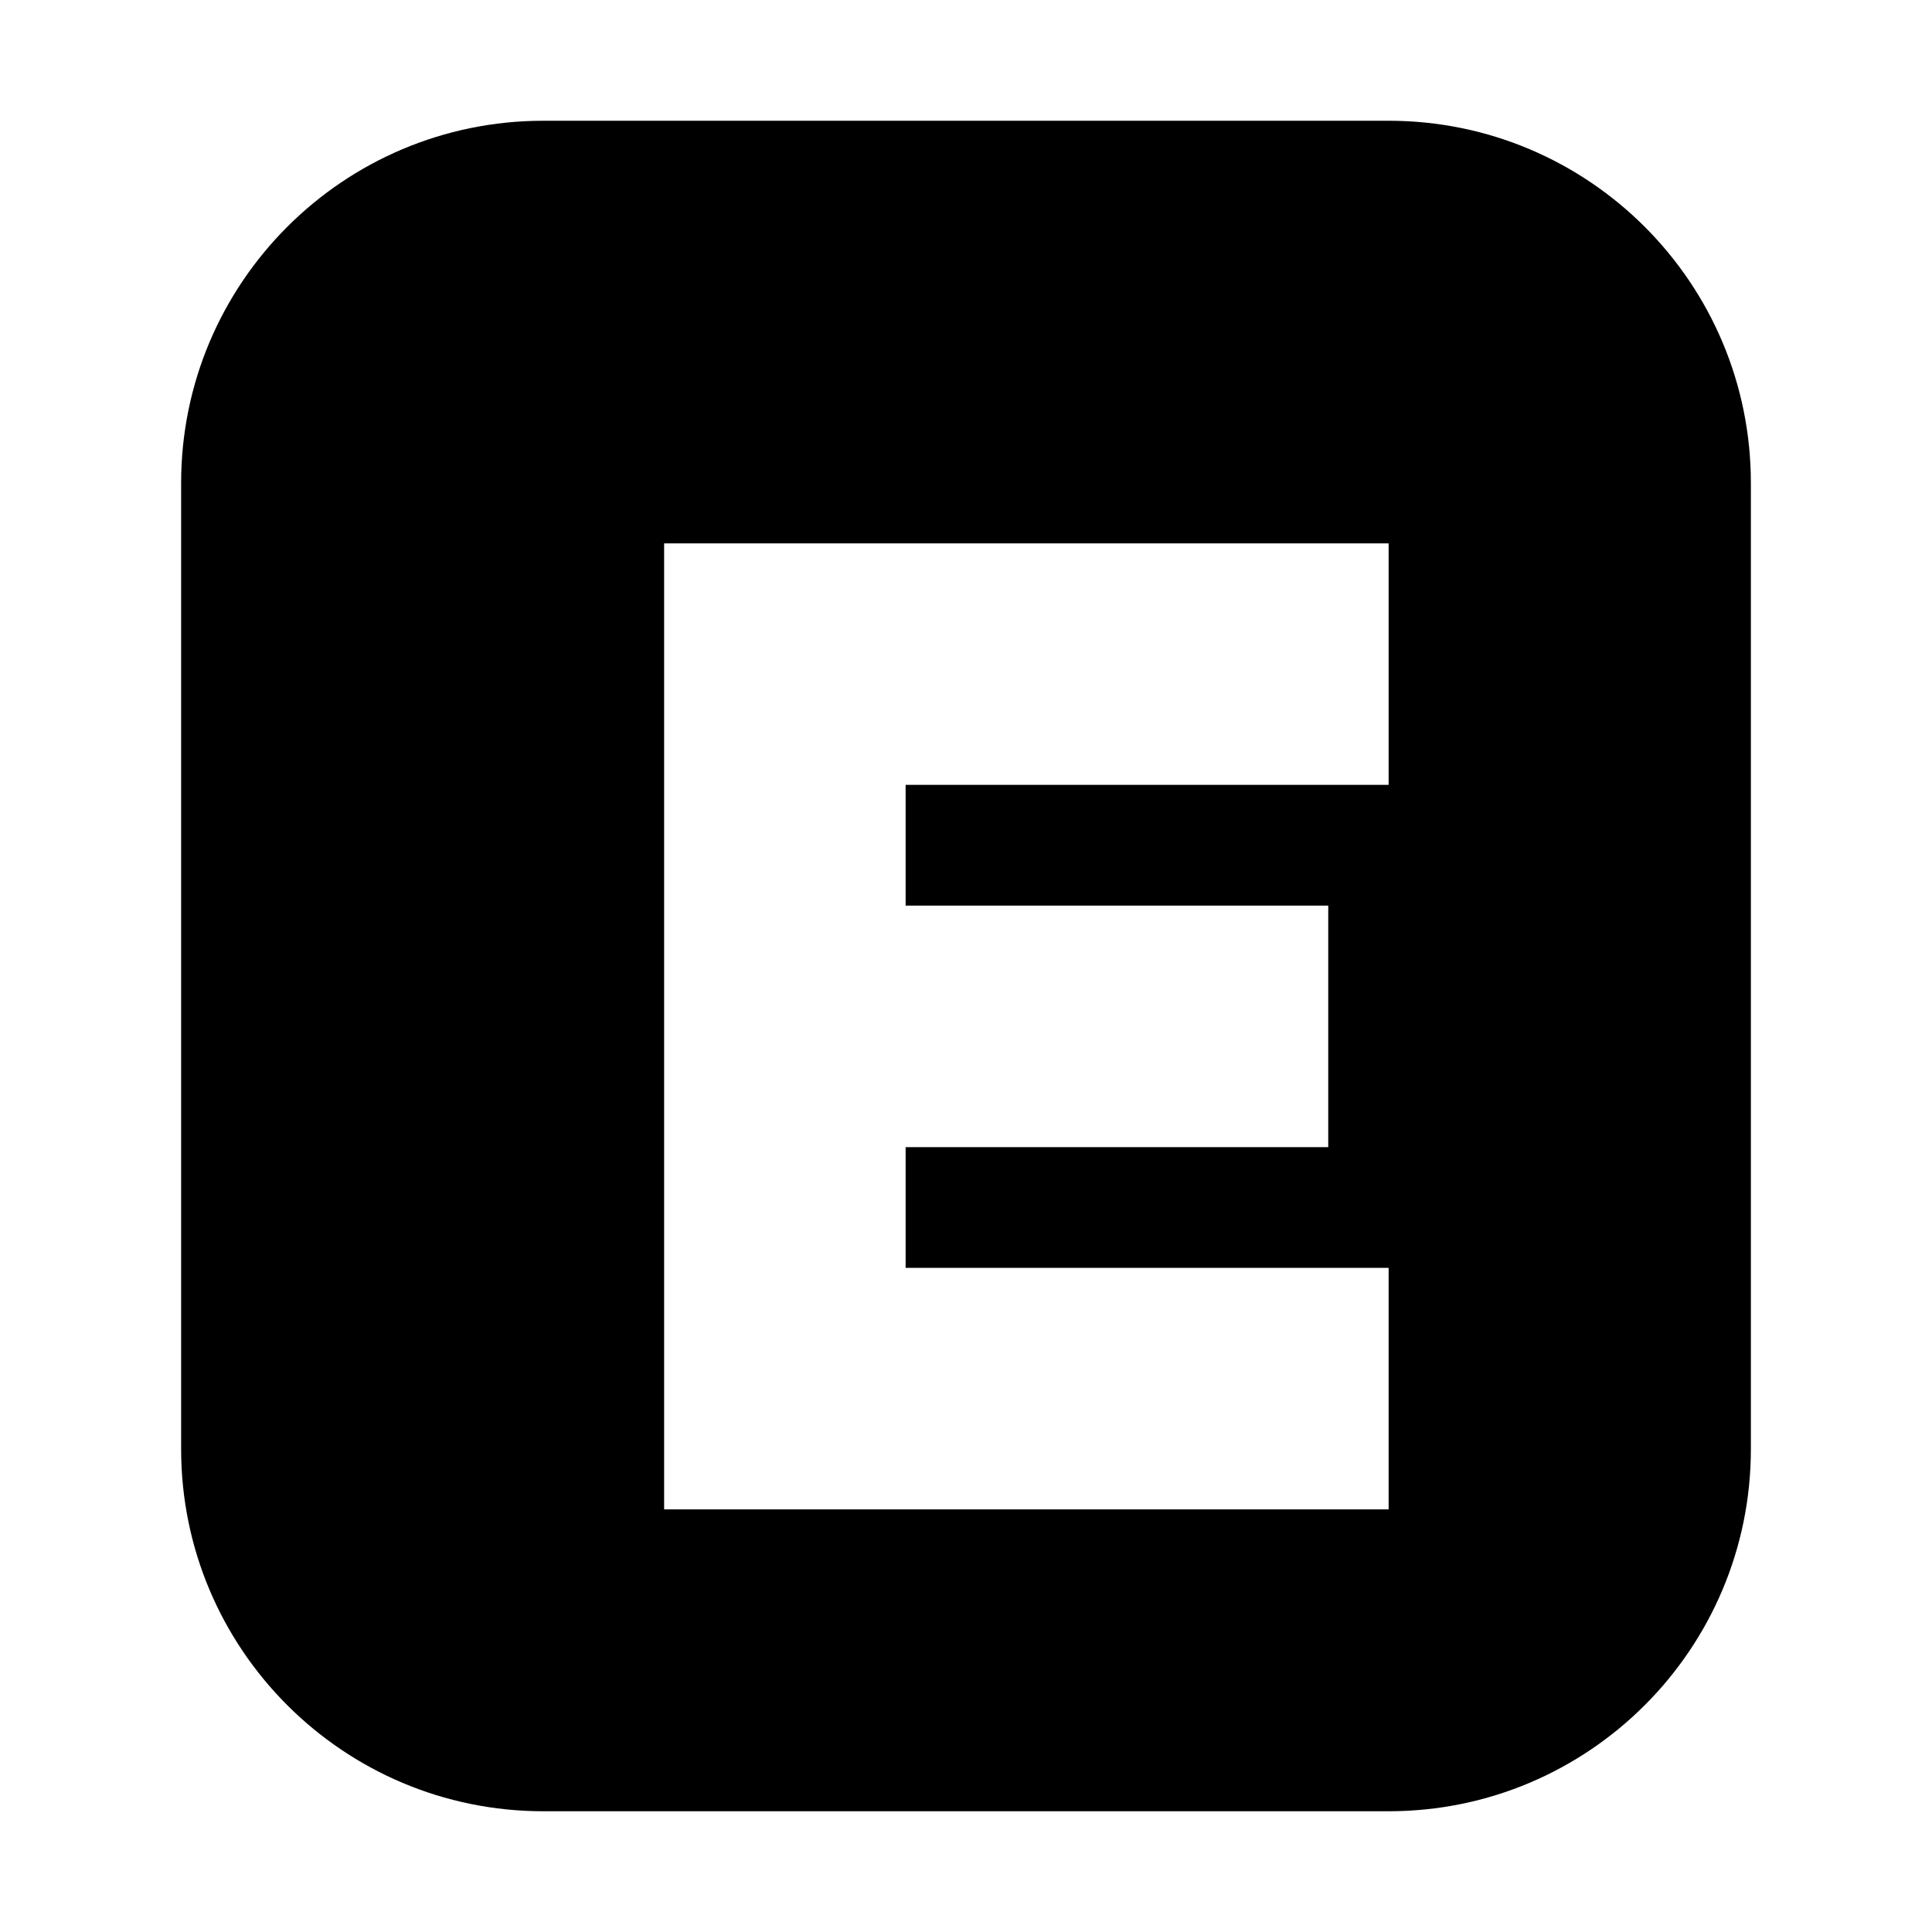
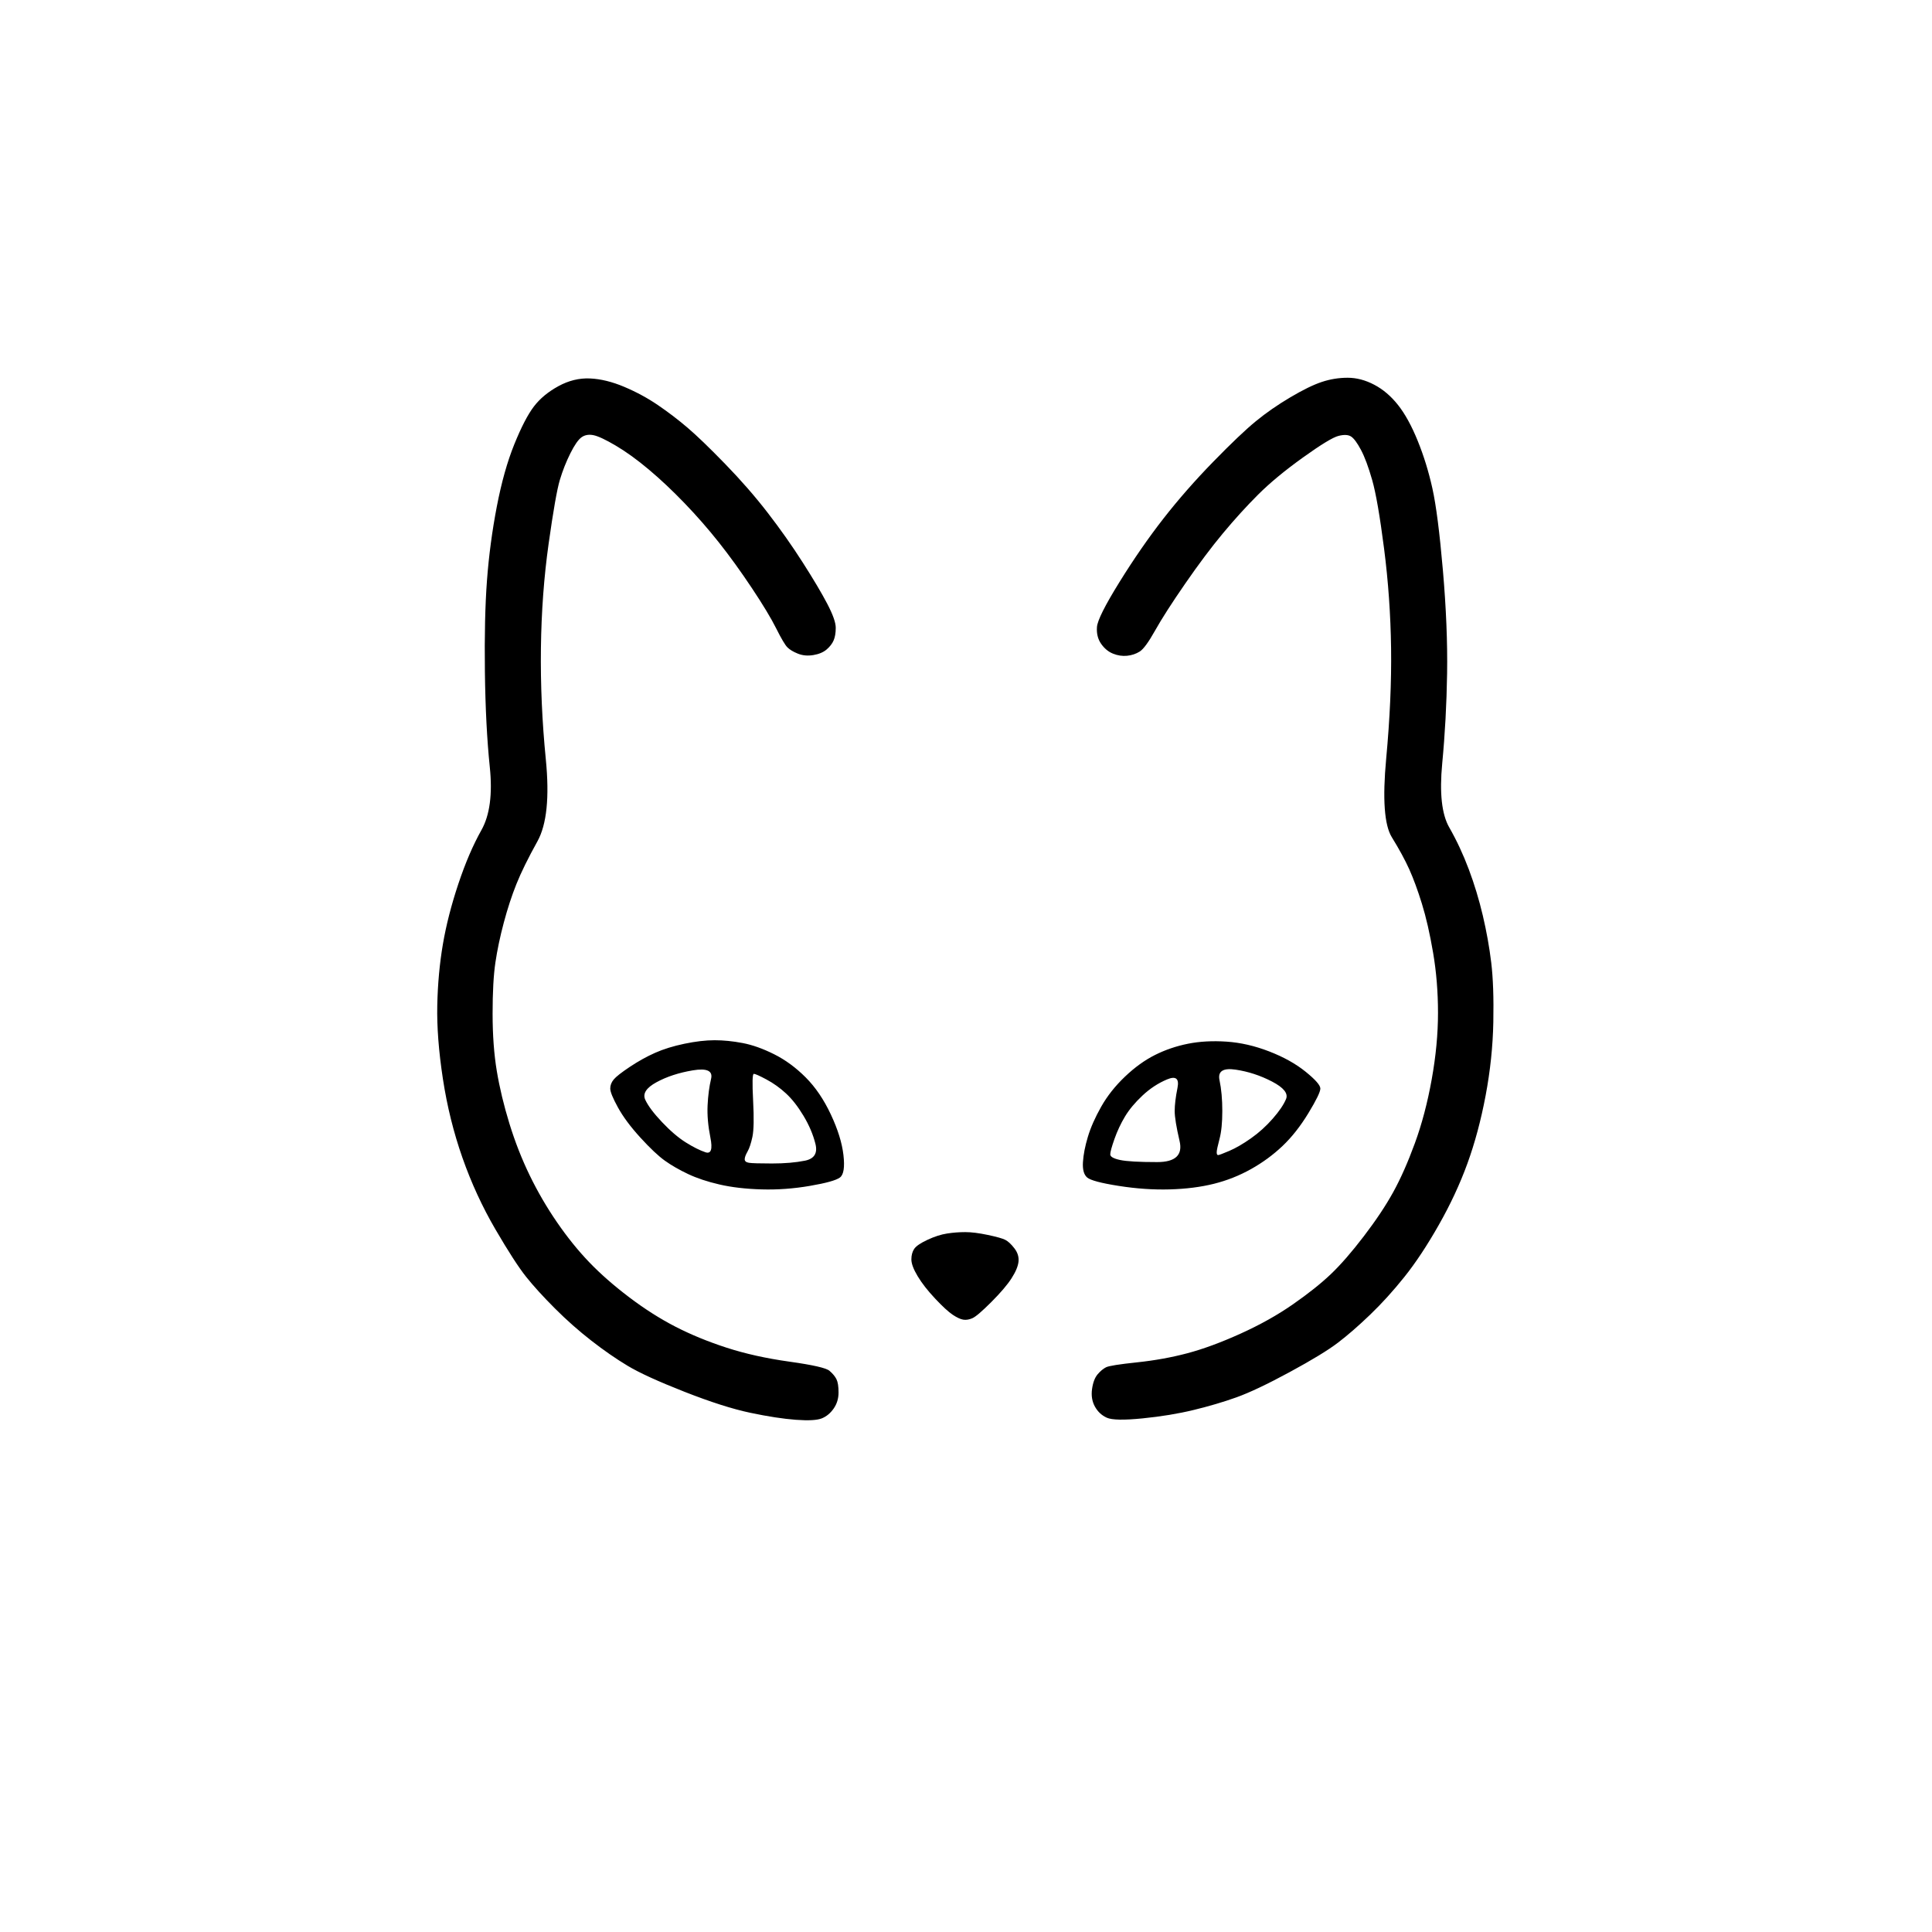
- <svg xmlns="http://www.w3.org/2000/svg" viewBox="0 0 32 32">
-   <path fill="#000" fill-rule="evenodd" d="M9 2h14a6 6 0 0 1 6 6v16a6 6 0 0 1-6 6H9a6 6 0 0 1-6-6V8a6 6 0 0 1 6-6Zm2 7h12v4h-8v2h7v4h-7v2h8v4H11V9Z" />
+ <svg xmlns="http://www.w3.org/2000/svg" viewBox="0 0 1024 1024" role="img" aria-label="EdgeEver">
+   <g transform="translate(100 100) scale(0.7423423) translate(-72 -72)">
+     <path fill="#000000" fill-rule="evenodd" d="M253.5 707.5Q249 678 249.5 655Q250 632 253.5 611.5Q257 591 264.5 568.5Q272 546 281 530Q290 514 287 485Q284 456 283.5 417Q283 378 285 351.5Q287 325 292 299Q297 273 304.5 254.5Q312 236 318.5 227.5Q325 219 336 213Q347 207 358.5 207.5Q370 208 383 213.5Q396 219 407 226.5Q418 234 428 242.5Q438 251 455 268.5Q472 286 485.5 303.5Q499 321 510.5 339Q522 357 528 368.5Q534 380 534 385.5Q534 391 532.5 394.5Q531 398 527.5 401Q524 404 518 405Q512 406 507 404Q502 402 499.5 399.5Q497 397 491.5 386Q486 375 474 357Q462 339 450.5 324.5Q439 310 426 296.5Q413 283 400.5 272.5Q388 262 377 255.5Q366 249 361 248Q356 247 352.5 249.5Q349 252 344.5 261Q340 270 337 280Q334 290 329 325.5Q324 361 323.5 400Q323 439 327 479.5Q331 520 321 538Q311 556 306 568.5Q301 581 297 596Q293 611 291 624.5Q289 638 289 661Q289 684 292 702Q295 720 301 739.5Q307 759 315.5 776.5Q324 794 335 810Q346 826 358 838.5Q370 851 386.5 863.5Q403 876 419.5 884.5Q436 893 456 899.5Q476 906 501 909.5Q526 913 529.5 916Q533 919 534.5 922Q536 925 536 931.5Q536 938 532.5 943Q529 948 524 950Q519 952 505.5 951Q492 950 473 946Q454 942 426 931Q398 920 385.5 912.5Q373 905 359.5 894.5Q346 884 333.5 871.5Q321 859 313 849Q305 839 291 815Q277 791 267.5 764Q258 737 253.5 707.5ZM719 941.5Q716 936 717 929Q718 922 721 918.5Q724 915 727 913.5Q730 912 749 910Q768 908 785 903.5Q802 899 823 889.5Q844 880 860.5 868.5Q877 857 887.5 847Q898 837 911 820Q924 803 932 788.5Q940 774 947.5 753.5Q955 733 959.5 708Q964 683 964 660.5Q964 638 960.5 617.5Q957 597 952.5 582.5Q948 568 943.5 558Q939 548 931 535Q923 522 927 479Q931 436 930.5 400Q930 364 925.5 329Q921 294 917 280Q913 266 909 258.5Q905 251 902 249Q899 247 893 248.5Q887 250 867.5 264Q848 278 835.5 290.5Q823 303 810.5 318Q798 333 783.5 354Q769 375 762 387.5Q755 400 751 402.5Q747 405 742 405.5Q737 406 732 404Q727 402 723.5 397Q720 392 720.5 385Q721 378 736.5 353Q752 328 768 307.5Q784 287 803.5 267Q823 247 834 238Q845 229 858.5 221Q872 213 881 210Q890 207 899.5 207Q909 207 918.5 212Q928 217 935.5 226.5Q943 236 949.5 252Q956 268 960 286Q964 304 967.5 344.5Q971 385 970.5 418Q970 451 967 482.5Q964 514 972 528Q980 542 986 558Q992 574 996 591Q1000 608 1002 624.5Q1004 641 1003.5 667Q1003 693 998 719.5Q993 746 985 768Q977 790 964.5 812Q952 834 940 849Q928 864 915.5 876Q903 888 892.5 896Q882 904 858 917Q834 930 820 935Q806 940 789.5 944Q773 948 753 950Q733 952 727.5 949.5Q722 947 719 941.5ZM378.5 728Q373 718 373 714.5Q373 711 375.5 708Q378 705 387 699Q396 693 405 689Q414 685 426 682.5Q438 680 447.5 680Q457 680 467.5 682Q478 684 490 690Q502 696 512.5 706.5Q523 717 530.5 733Q538 749 539.5 762Q541 775 537 778Q533 781 515.5 784Q498 787 481 786.5Q464 786 451 783Q438 780 428.5 775.5Q419 771 412 766Q405 761 394.5 749.5Q384 738 378.5 728ZM713.5 778Q710 775 710.5 767Q711 759 714 749Q717 739 723.5 727.5Q730 716 740.5 706Q751 696 762 690.5Q773 685 785.5 682.5Q798 680 813 681Q828 682 843.5 688Q859 694 869.5 702.5Q880 711 880 714.5Q880 718 871.5 732Q863 746 853 755.5Q843 765 830.5 772Q818 779 804 782.5Q790 786 772.5 786.5Q755 787 736 784Q717 781 713.5 778ZM406 710Q395 716 398 722.5Q401 729 410 738.5Q419 748 427 753Q435 758 441 760Q447 762 444.5 749.5Q442 737 442.5 726.5Q443 716 445 707.5Q447 699 432 701.5Q417 704 406 710ZM819.5 701Q806 699 808 708.5Q810 718 810 730.5Q810 743 808 750.5Q806 758 806 760Q806 762 807 762Q808 762 815 759Q822 756 830.5 750Q839 744 846 736Q853 728 855.5 722Q858 716 845.5 709.5Q833 703 819.5 701ZM471 759.5Q469 763 469 765Q469 767 472 767.5Q475 768 488.5 768Q502 768 512 766Q522 764 519.5 754Q517 744 511 734Q505 724 498.5 718Q492 712 484.5 708Q477 704 475.5 704Q474 704 475 723Q476 742 474.5 749Q473 756 471 759.5ZM733 750.5Q730 759 730 761.5Q730 764 737 765.5Q744 767 763.5 767Q783 767 779.5 752Q776 737 776 730.5Q776 724 778 714Q780 704 770.5 708Q761 712 753 719.5Q745 727 740.5 734.5Q736 742 733 750.5ZM592.5 848.5Q588 841 588 836.5Q588 832 590 829Q592 826 599.5 822.5Q607 819 613.5 818Q620 817 626.5 817Q633 817 642.5 819Q652 821 655 822.5Q658 824 661.5 828.5Q665 833 664.5 838Q664 843 659.5 850Q655 857 645 867Q635 877 631.5 878.5Q628 880 625 879.5Q622 879 617.5 876Q613 873 605 864.5Q597 856 592.5 848.5Z" />
+   </g>
</svg>
